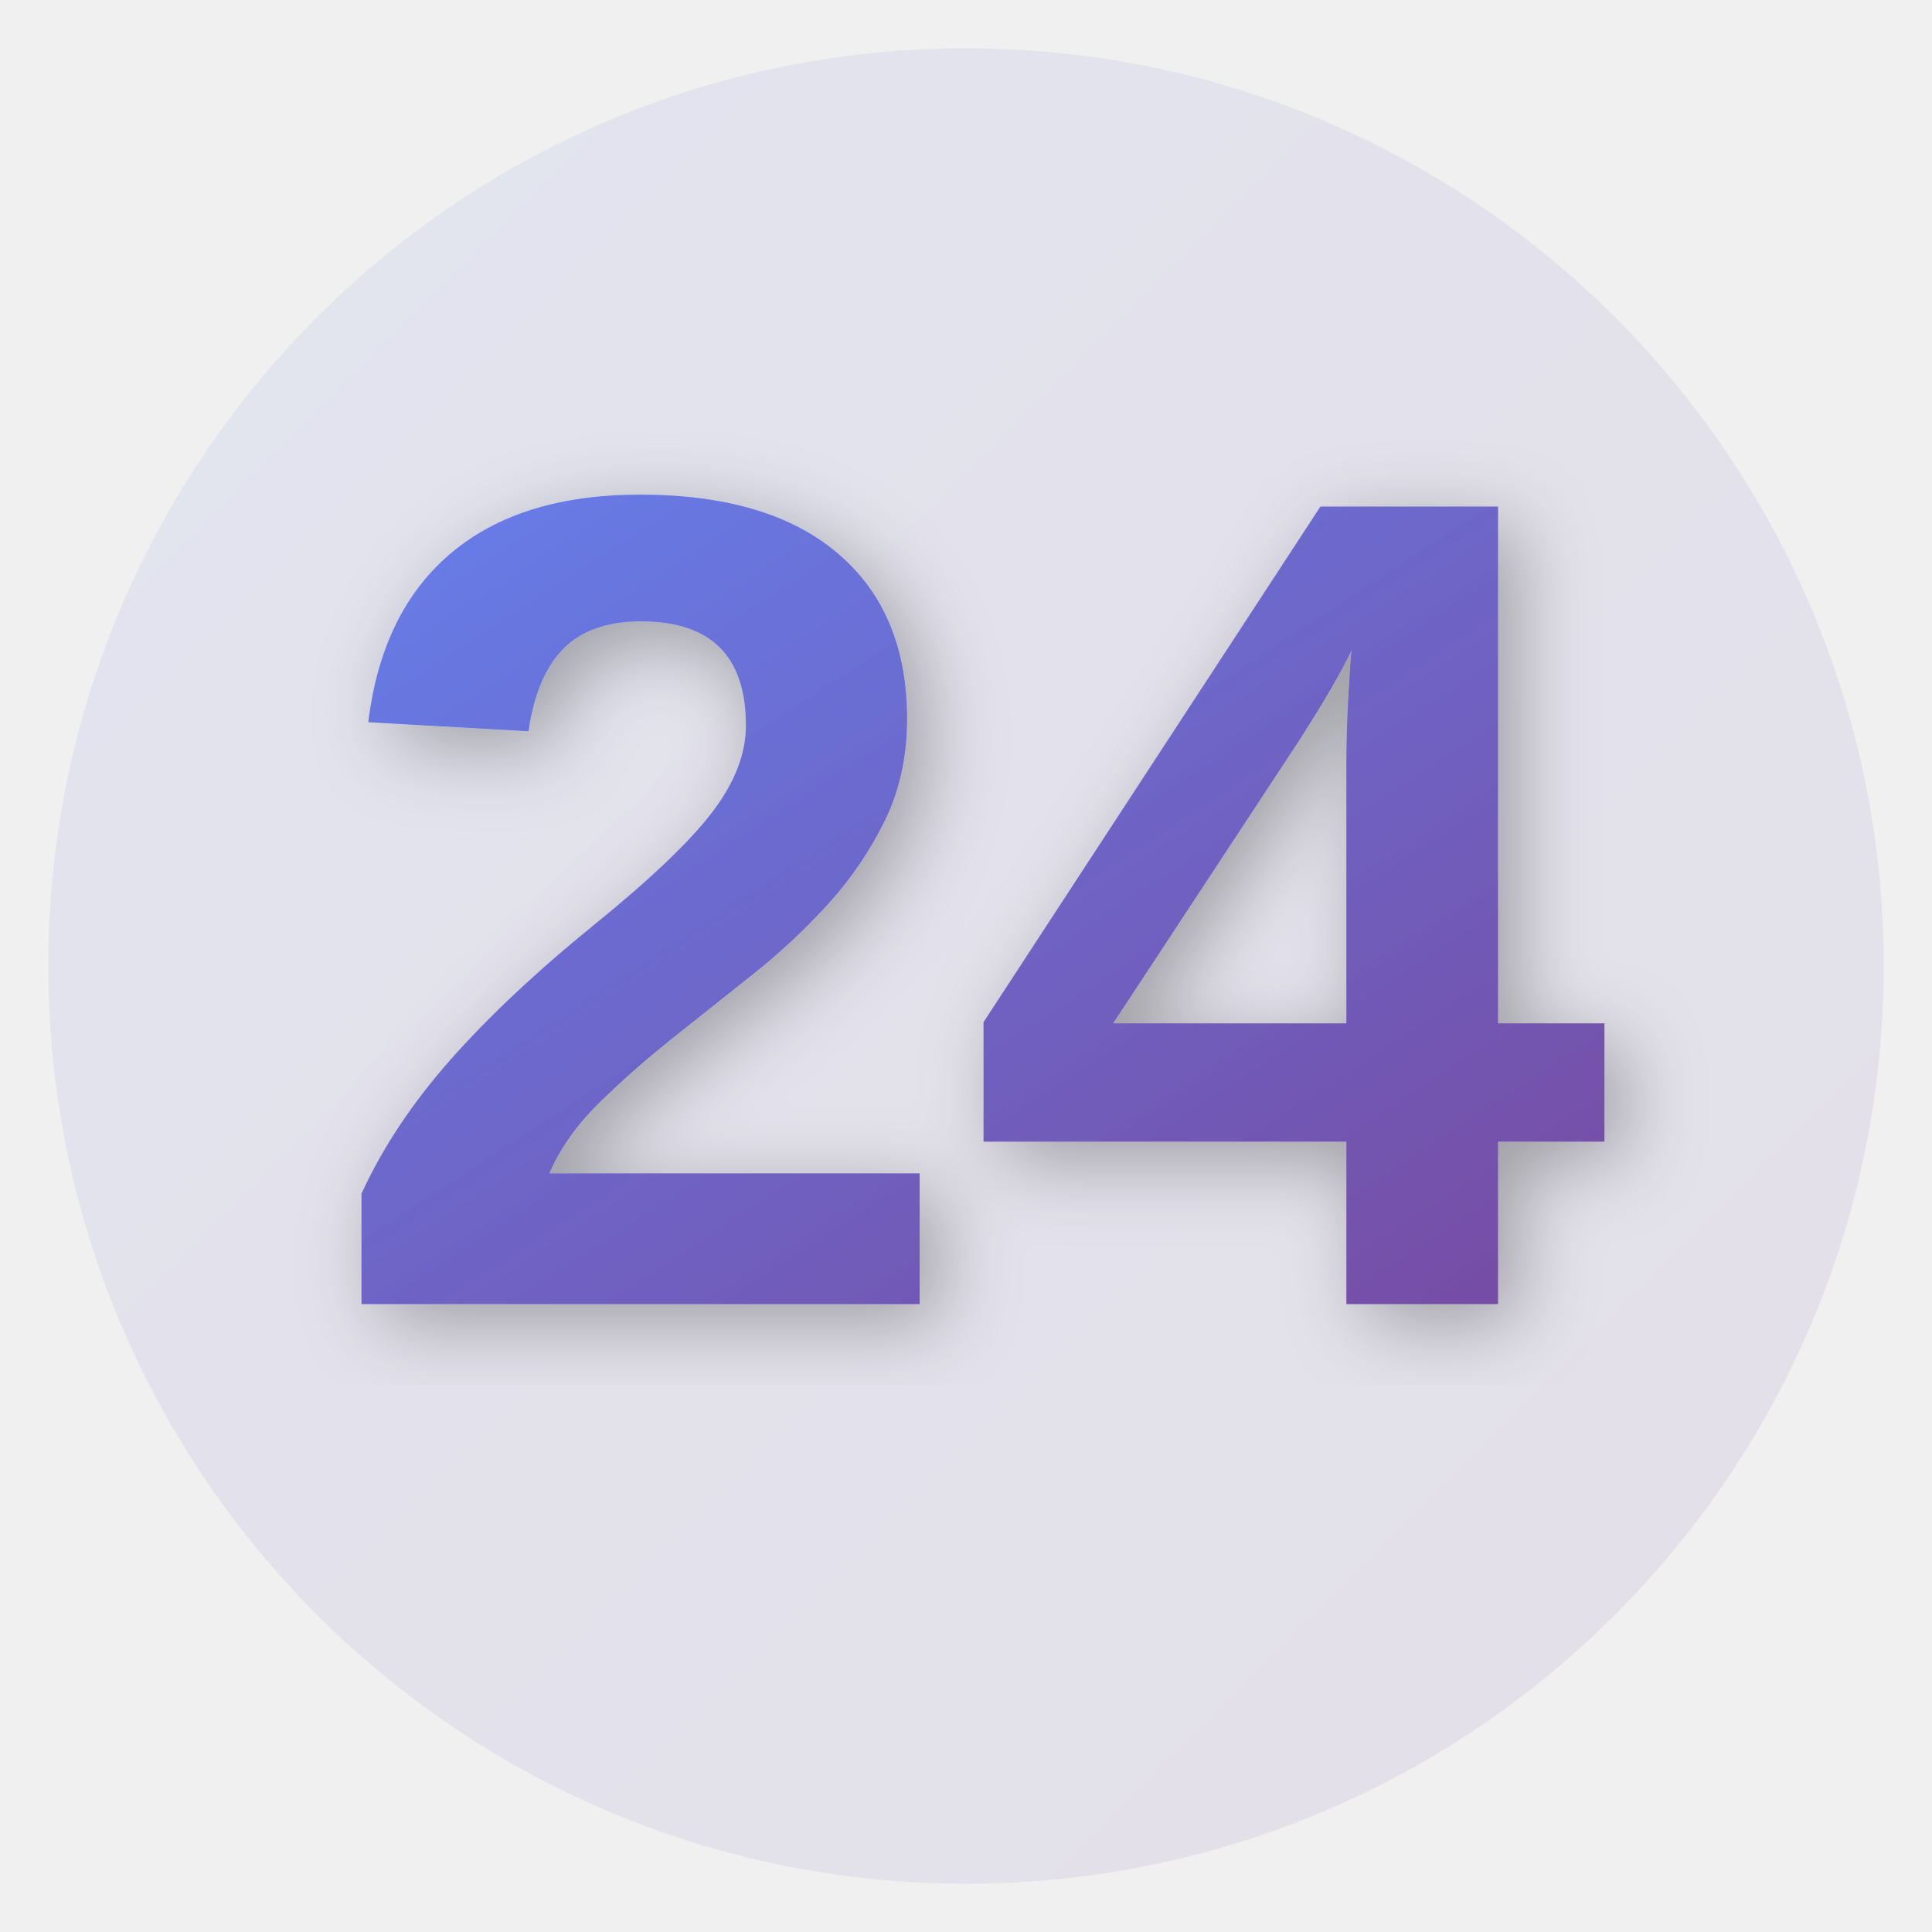
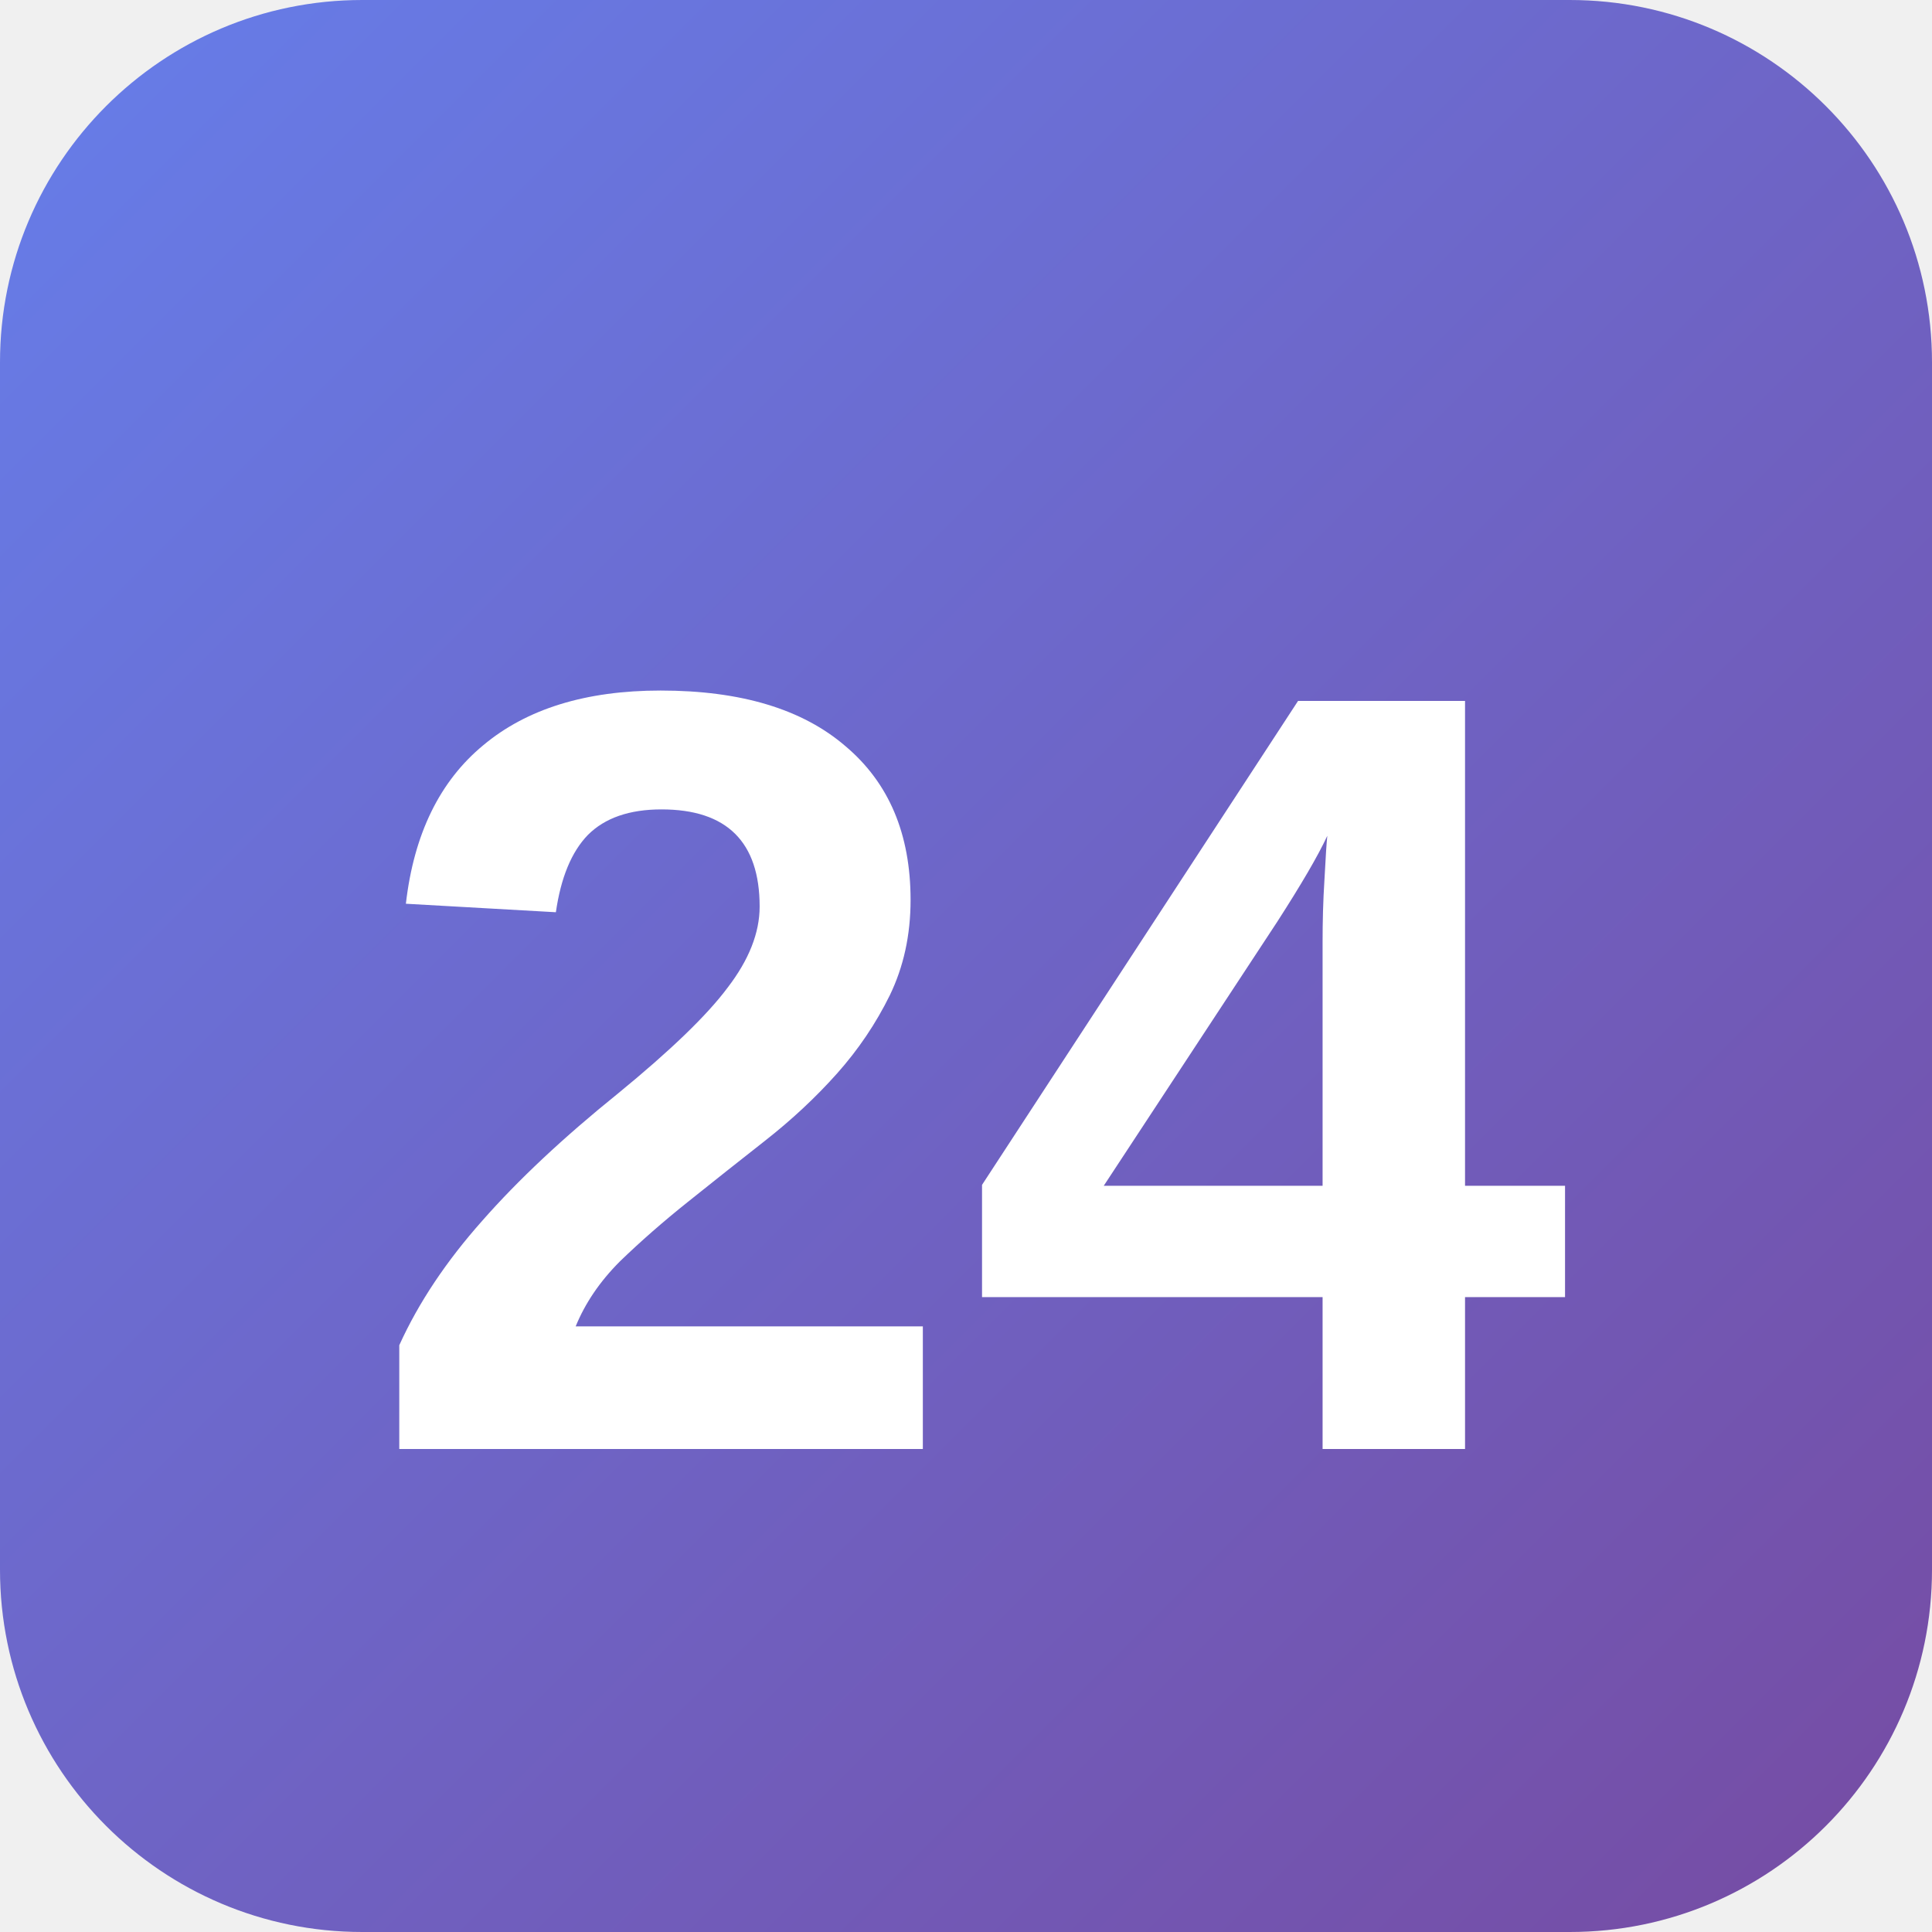
- <svg xmlns="http://www.w3.org/2000/svg" viewBox="0 0 200 200" width="200" height="200">
+ <svg xmlns="http://www.w3.org/2000/svg" viewBox="0 0 32 32" width="32" height="32">
  <defs>
-     <linearGradient id="gradient" x1="0%" y1="0%" x2="100%" y2="100%">
-       <stop offset="0%" style="stop-color:#667eea;stop-opacity:1" />
-       <stop offset="100%" style="stop-color:#764ba2;stop-opacity:1" />
+     <linearGradient id="g" x1="0%" y1="0%" x2="100%" y2="100%">
+       <stop offset="0%" style="stop-color:#667eea" />
+       <stop offset="100%" style="stop-color:#764ba2" />
    </linearGradient>
-     <filter id="shadow">
-       <feDropShadow dx="2" dy="2" stdDeviation="4" flood-opacity="0.3" />
-     </filter>
  </defs>
-   <circle cx="100" cy="100" r="95" fill="url(#gradient)" opacity="0.1" />
-   <text x="100" y="135" font-family="Arial, sans-serif" font-size="120" font-weight="700" text-anchor="middle" fill="url(#gradient)" filter="url(#shadow)">24</text>
+   <rect width="32" height="32" rx="6" fill="url(#g)" />
+   <text x="16" y="24" font-family="Arial,sans-serif" font-size="18" font-weight="700" text-anchor="middle" fill="#fff">24</text>
</svg>
